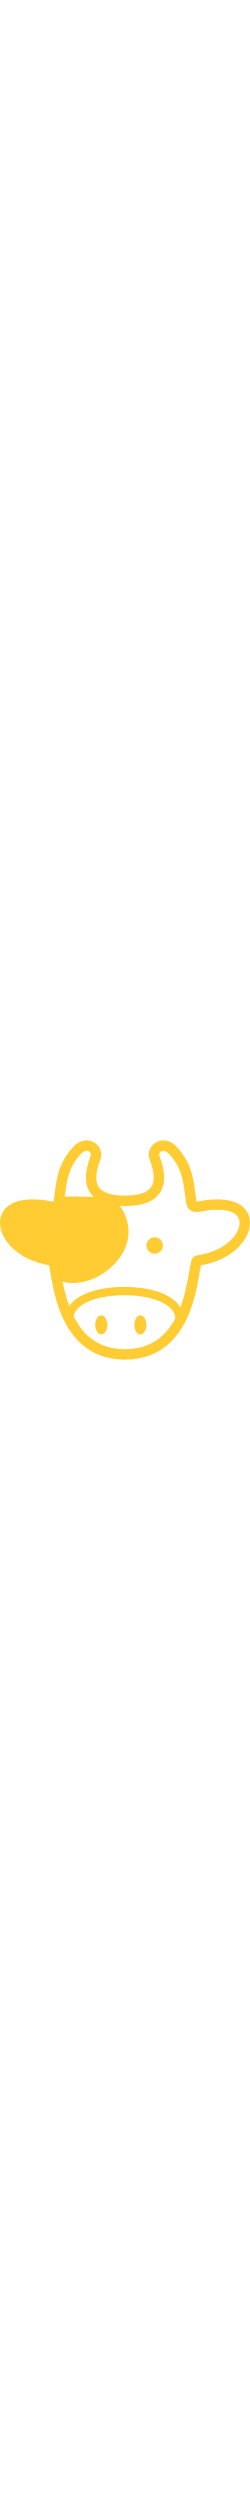
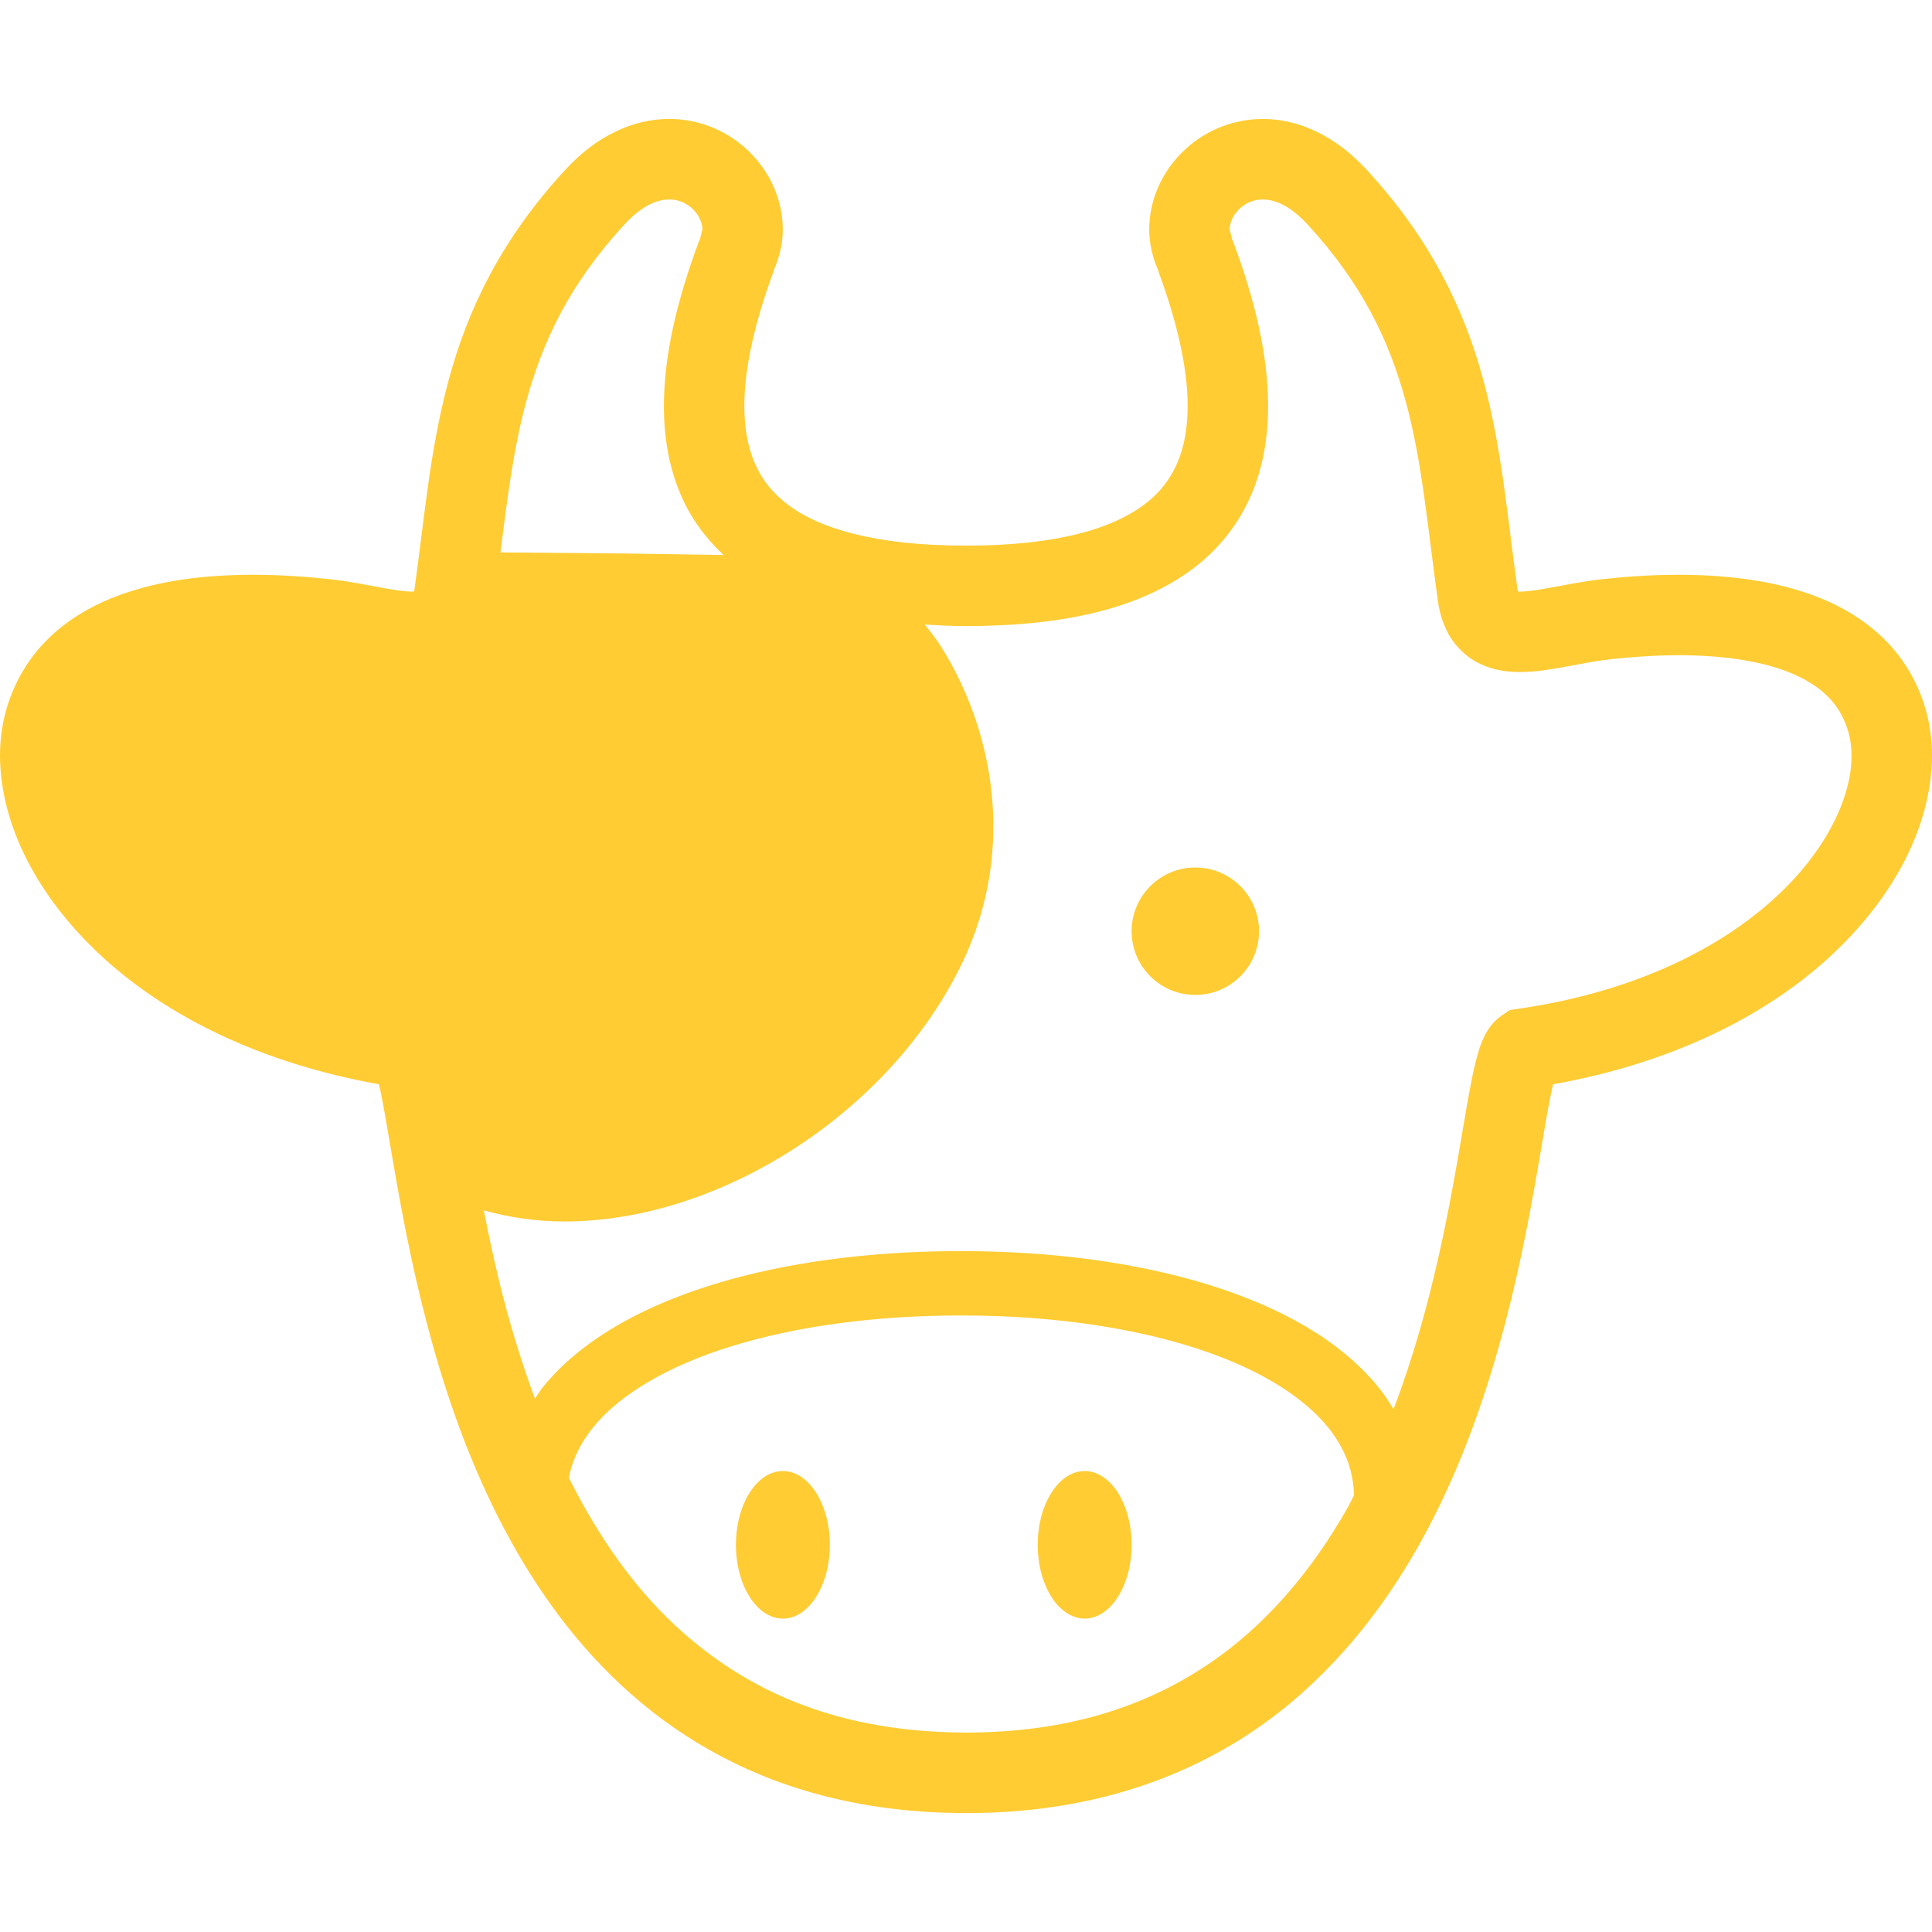
- <svg xmlns="http://www.w3.org/2000/svg" height="800" width="80" viewBox="0 0 512 512" fill="#fc3">
+ <svg xmlns="http://www.w3.org/2000/svg" height="80" width="80" viewBox="0 0 512 512" fill="#fc3">
  <path d="M510.256 187.787c-2.16-7.414-6.118-13.725-11.079-18.567-7.477-7.3-16.818-11.393-26.211-13.777-9.43-2.386-19.109-3.114-28.034-3.124-7.732 0-14.89.562-20.744 1.219h.016c-4.732.531-9.07 1.426-12.788 2.103-3.697.708-6.821 1.156-8.597 1.136l-.557-.042c-.031-.167-.063-.261-.094-.48-2.63-18.598-4.03-36.864-9.06-55.494-5.004-18.619-13.976-37.457-30.986-55.826-8.07-8.83-17.973-13.454-27.476-13.403-8.43-.01-15.98 3.489-21.312 8.779-5.337 5.279-8.763 12.517-8.784 20.504-.005 3.686.88 7.466 2.484 11.028l-.067.031c4.992 13.434 7.794 25.784 7.768 35.719 0 5.935-.948 10.955-2.754 15.141-2.77 6.227-7.196 11.111-15.923 15.193-8.695 4.019-21.816 6.685-40.06 6.664-24.388.042-39.4-4.759-47.454-11.039-4.082-3.155-6.697-6.623-8.529-10.819-1.807-4.186-2.754-9.206-2.754-15.141-.026-9.935 2.77-22.285 7.768-35.719l-.068-.02c1.604-3.582 2.489-7.352 2.485-11.028-.021-7.997-3.448-15.235-8.784-20.514-5.332-5.29-12.882-8.789-21.311-8.789-9.502-.042-19.406 4.571-27.476 13.412-17.01 18.359-25.982 37.207-30.985 55.826-5.035 18.63-6.431 36.896-9.06 55.494-.032.229-.063.312-.099.48l-.552.042c-1.77.02-4.894-.428-8.596-1.136-3.718-.687-8.055-1.572-12.793-2.103h.01c-5.836-.646-13.001-1.208-20.733-1.219-11.892.031-25.143 1.25-37.338 6.134-6.087 2.458-11.939 5.904-16.906 10.768-4.962 4.842-8.919 11.153-11.08 18.567C.563 191.806 0 196.014 0 200.282c.099 18.276 9.836 37.583 27.684 53.817 16.844 15.245 41.243 27.617 72.728 33.24l.344 1.458c1.874 8.664 4.102 25.242 8.247 44.591 6.285 29.115 16.896 65.167 39.16 94.835 11.142 14.798 25.31 27.981 43.201 37.364 17.879 9.404 39.378 14.902 64.636 14.892 37.978.083 67.422-12.58 88.905-31.667 32.281-28.669 47.173-70.136 55.613-104.562 4.186-17.234 6.706-32.854 8.654-44.225.912-5.353 1.708-9.748 2.4-12.674 31.496-5.624 55.9-17.994 72.744-33.25 17.848-16.234 27.58-35.541 27.684-53.817 0-4.27-.562-8.478-1.744-12.497zM165.549 59.409c5.118-5.456 9.022-6.508 11.804-6.55 2.499 0 4.665 1 6.316 2.615 1.651 1.624 2.473 3.696 2.453 5.352l-.625 2.572-.261.522-.198.541c-5.508 14.923-9.076 29.376-9.101 43.133 0 8.195 1.312 16.192 4.498 23.586 2.526 5.946 6.404 11.288 11.32 15.912l-24.993-.396-34.136-.303c1.818-14.35 3.453-27.606 6.847-40.05 4.411-16.089 11.435-31.022 26.076-46.934zm153.432 382.435c-16.234 10.59-36.442 17.276-62.98 17.307-33.38-.083-56.795-10.528-74.784-26.315-12.834-11.267-22.712-25.689-30.455-41.195.901-4.78 3.015-9.133 6.436-13.392 6.935-8.612 19.78-16.308 36.791-21.514 16.974-5.258 37.921-8.122 60.576-8.122 30.204-.031 57.394 5.144 76.138 14.1 9.383 4.456 16.584 9.809 21.234 15.536 4.483 5.581 6.706 11.33 6.893 17.994-.625 1.156-1.15 2.364-1.801 3.499-9.521 16.735-21.84 31.501-38.048 42.102zm151.021-203.552c-14.417 13.058-36.708 24.524-67.495 29.033l-2.374.344-1.994 1.333c-2.578 1.79-3.583 3.53-4.39 4.904-1.431 2.708-2.014 4.927-2.702 7.571-1.203 4.864-2.213 10.954-3.473 18.327-3.228 19.193-8.054 46.892-18.27 73.634-1.239-2.072-2.593-4.082-4.134-5.957-10.201-12.444-25.977-21.139-44.992-27.054-19.046-5.873-41.524-8.872-65.615-8.872-32.12.02-61.362 5.28-83.464 15.746-11.039 5.269-20.364 11.881-27.138 20.18-.822 1-1.468 2.124-2.207 3.177-3.9-10.57-7.082-21.233-9.544-31.448-1.562-6.426-2.837-12.549-3.988-18.442 6.936 1.916 14.099 2.937 21.363 2.937 20.879-.011 42.372-7.331 61.09-19.443 18.708-12.132 34.692-29.126 44.258-48.954 5.878-12.204 8.32-24.596 8.315-36.312-.01-18.692-6.124-35.635-14.272-48.276-1.229-1.906-2.582-3.509-3.9-5.207 3.54.198 7.086.406 10.924.406 26.914-.042 46.606-4.947 60.424-15.433 6.856-5.227 11.97-11.913 15.141-19.306 3.186-7.394 4.499-15.392 4.499-23.586-.026-13.757-3.592-28.21-9.101-43.133l-.204-.541-.255-.511-.625-2.593c-.021-1.646.802-3.728 2.447-5.341 1.656-1.615 3.822-2.615 6.321-2.615 2.775.042 6.685 1.094 11.804 6.55 14.641 15.912 21.665 30.845 26.075 46.934 4.384 16.068 5.821 33.448 8.523 52.869.39 2.78 1.125 5.478 2.411 8.039 1.869 3.842 5.321 7.143 8.992 8.778 3.676 1.687 7.205 2.052 10.366 2.073 4.463-.021 8.514-.771 12.48-1.49 3.952-.739 7.779-1.488 11.258-1.874l.016-.01c5.252-.584 11.662-1.084 18.358-1.084 10.289-.021 21.228 1.26 29.356 4.582 4.082 1.646 7.42 3.728 9.95 6.217 2.53 2.509 4.363 5.373 5.556 9.362.562 1.906.88 4.072.88 6.477.1 10.257-6.19 24.971-20.67 38.009zM207.474 389.839c-6.873 0-12.444 8.758-12.444 19.546 0 10.799 5.572 19.557 12.444 19.557s12.439-8.758 12.439-19.557c-.001-10.788-5.572-19.546-12.439-19.546zm79.975 0c-6.873 0-12.444 8.758-12.444 19.546 0 10.799 5.572 19.557 12.444 19.557s12.439-8.758 12.439-19.557c0-10.788-5.572-19.546-12.439-19.546zm29.325-159.941a16.89 16.89 0 0 0-16.886 16.891c0 9.32 7.56 16.88 16.886 16.88s16.885-7.56 16.885-16.88c0-9.33-7.561-16.891-16.885-16.891z" />
</svg>
